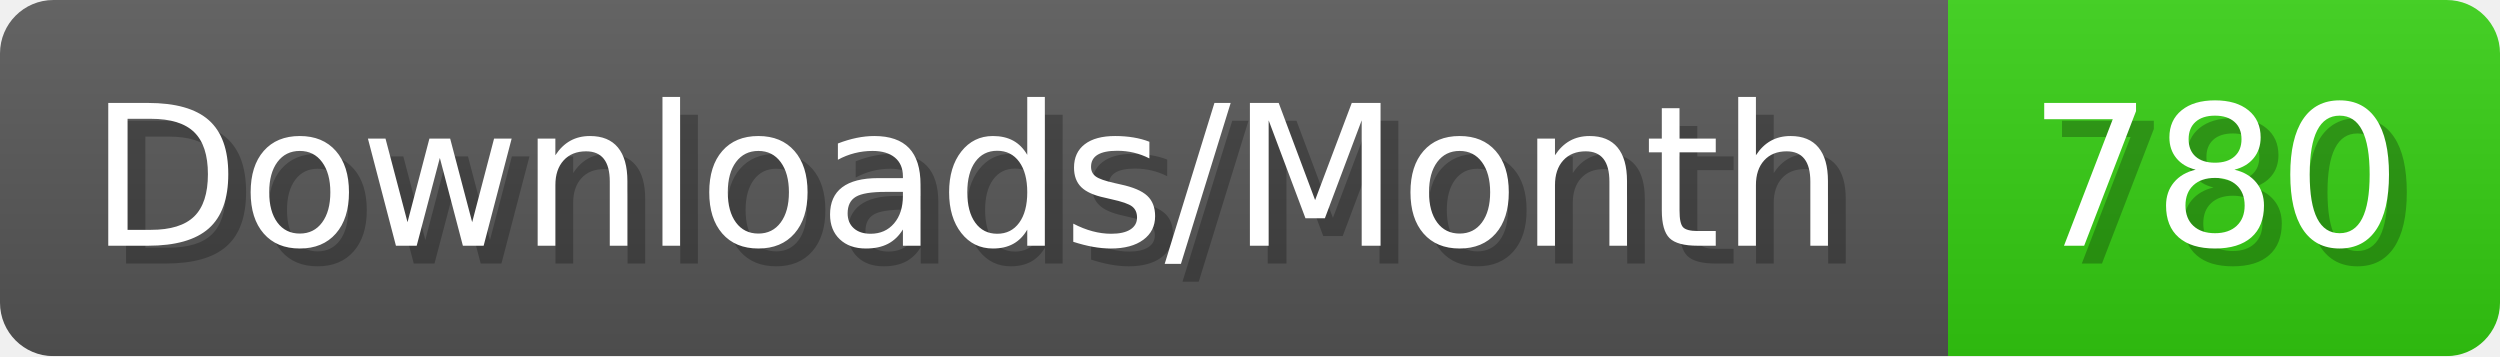
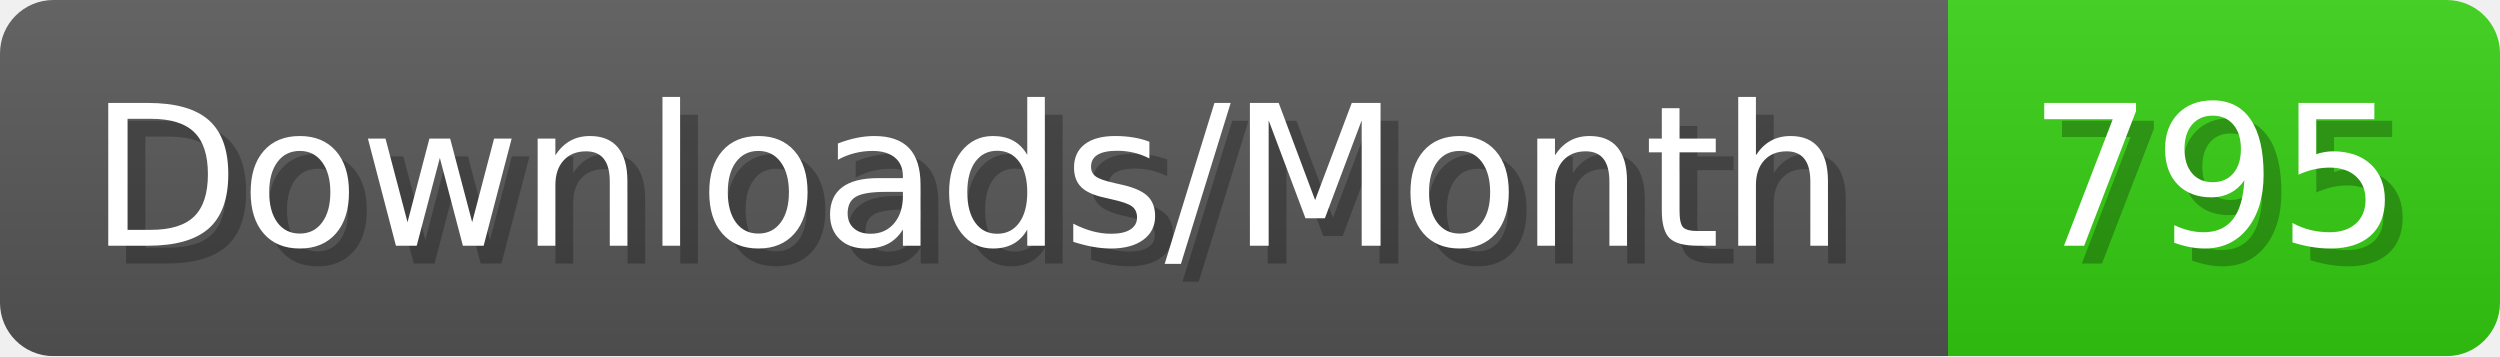
- <svg xmlns="http://www.w3.org/2000/svg" width="140.4" height="20" viewBox="0 0 1404 200" role="img" aria-label="Downloads/Month: 780">
+ <svg xmlns="http://www.w3.org/2000/svg" width="140.4" height="20" viewBox="0 0 1404 200" role="img" aria-label="Downloads/Month: 795">
  <linearGradient id="YlXUI" x2="0" y2="100%">
    <stop offset="0" stop-opacity=".1" stop-color="#EEE" />
    <stop offset="1" stop-opacity=".1" />
  </linearGradient>
  <mask id="JHhop">
    <rect width="1404" height="200" rx="30" fill="#FFF" />
  </mask>
  <g mask="url(#JHhop)">
    <rect width="1094" height="200" fill="#555" />
    <rect width="310" height="200" fill="#3C1" x="1094" />
    <rect width="1404" height="200" fill="url(#YlXUI)" />
  </g>
  <g aria-hidden="true" fill="#fff" text-anchor="start" font-family="Verdana,DejaVu Sans,sans-serif" font-size="110">
    <text x="60" y="148" textLength="994" fill="#000" opacity="0.25">Downloads/Month</text>
    <text x="50" y="138" textLength="994">Downloads/Month</text>
-     <text x="1149" y="148" textLength="210" fill="#000" opacity="0.25">780</text>
-     <text x="1139" y="138" textLength="210">780</text>
+     <text x="1149" y="148" textLength="210" fill="#000" opacity="0.25">795</text>
+     <text x="1139" y="138" textLength="210">795</text>
  </g>
</svg>
